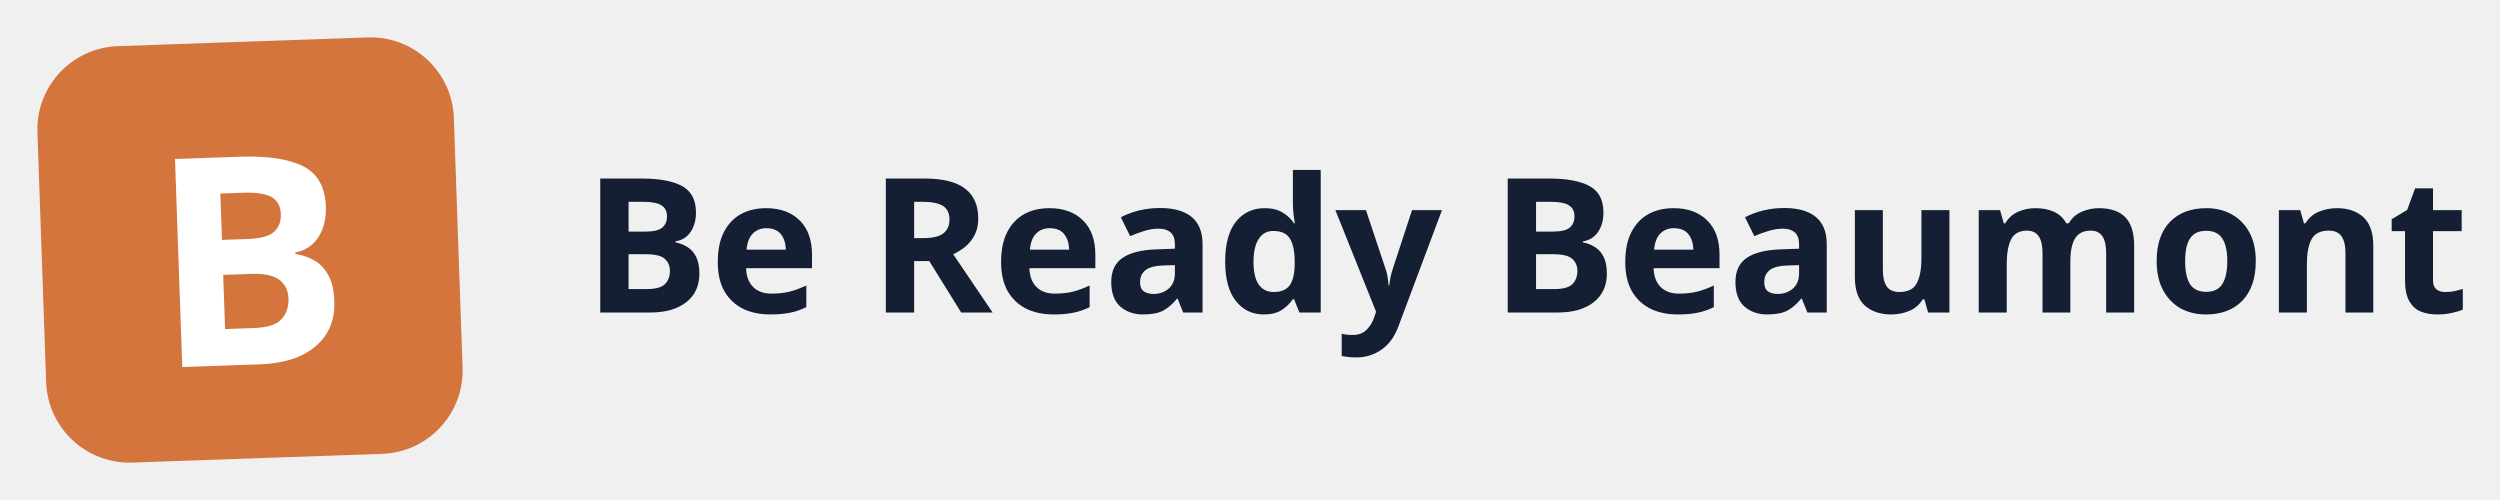
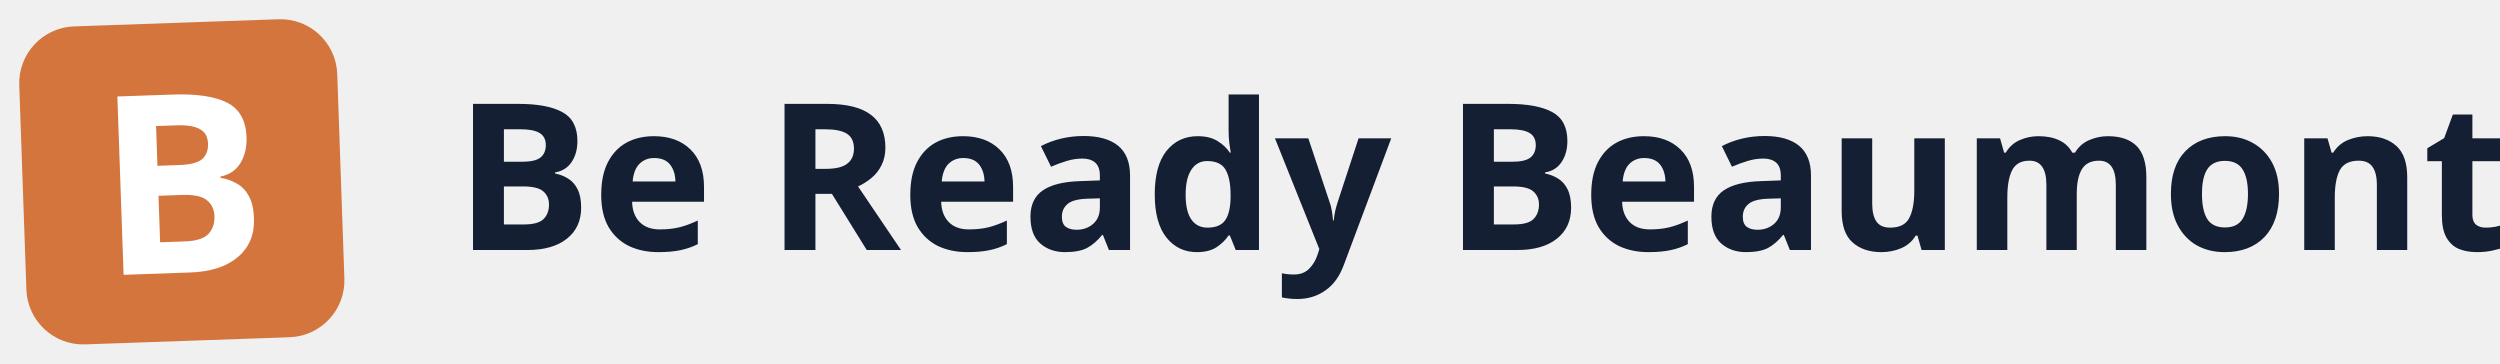
- <svg xmlns="http://www.w3.org/2000/svg" viewBox="0 0 240 48" fill="none">
-   <g transform="translate(4, 4)">
-     <rect x="0" y="0" width="40" height="40" rx="8" fill="#d4753e" transform="rotate(-2, 20, 20)" />
-     <text x="20" y="31" text-anchor="middle" font-family="'Outfit', sans-serif" font-weight="700" font-size="28" fill="white" transform="rotate(-2, 20, 20)">B</text>
+ <svg xmlns="http://www.w3.org/2000/svg" viewBox="0 0 220 32" fill="none">
+   <g transform="translate(2, 2)">
+     <rect x="0" y="0" width="28" height="28" rx="5" fill="#d4753e" transform="rotate(-2, 14, 14)" />
+     <text x="14" y="22" text-anchor="middle" font-family="'Outfit', sans-serif" font-weight="700" font-size="22" fill="white" transform="rotate(-2, 14, 14)">B</text>
  </g>
-   <text x="56" y="30" font-family="'Outfit', sans-serif" font-weight="600" font-size="18" fill="#141f33">Be Ready Beaumont</text>
+   <text x="40" y="22" font-family="'Outfit', sans-serif" font-weight="600" font-size="18" fill="#141f33">Be Ready Beaumont</text>
</svg>
